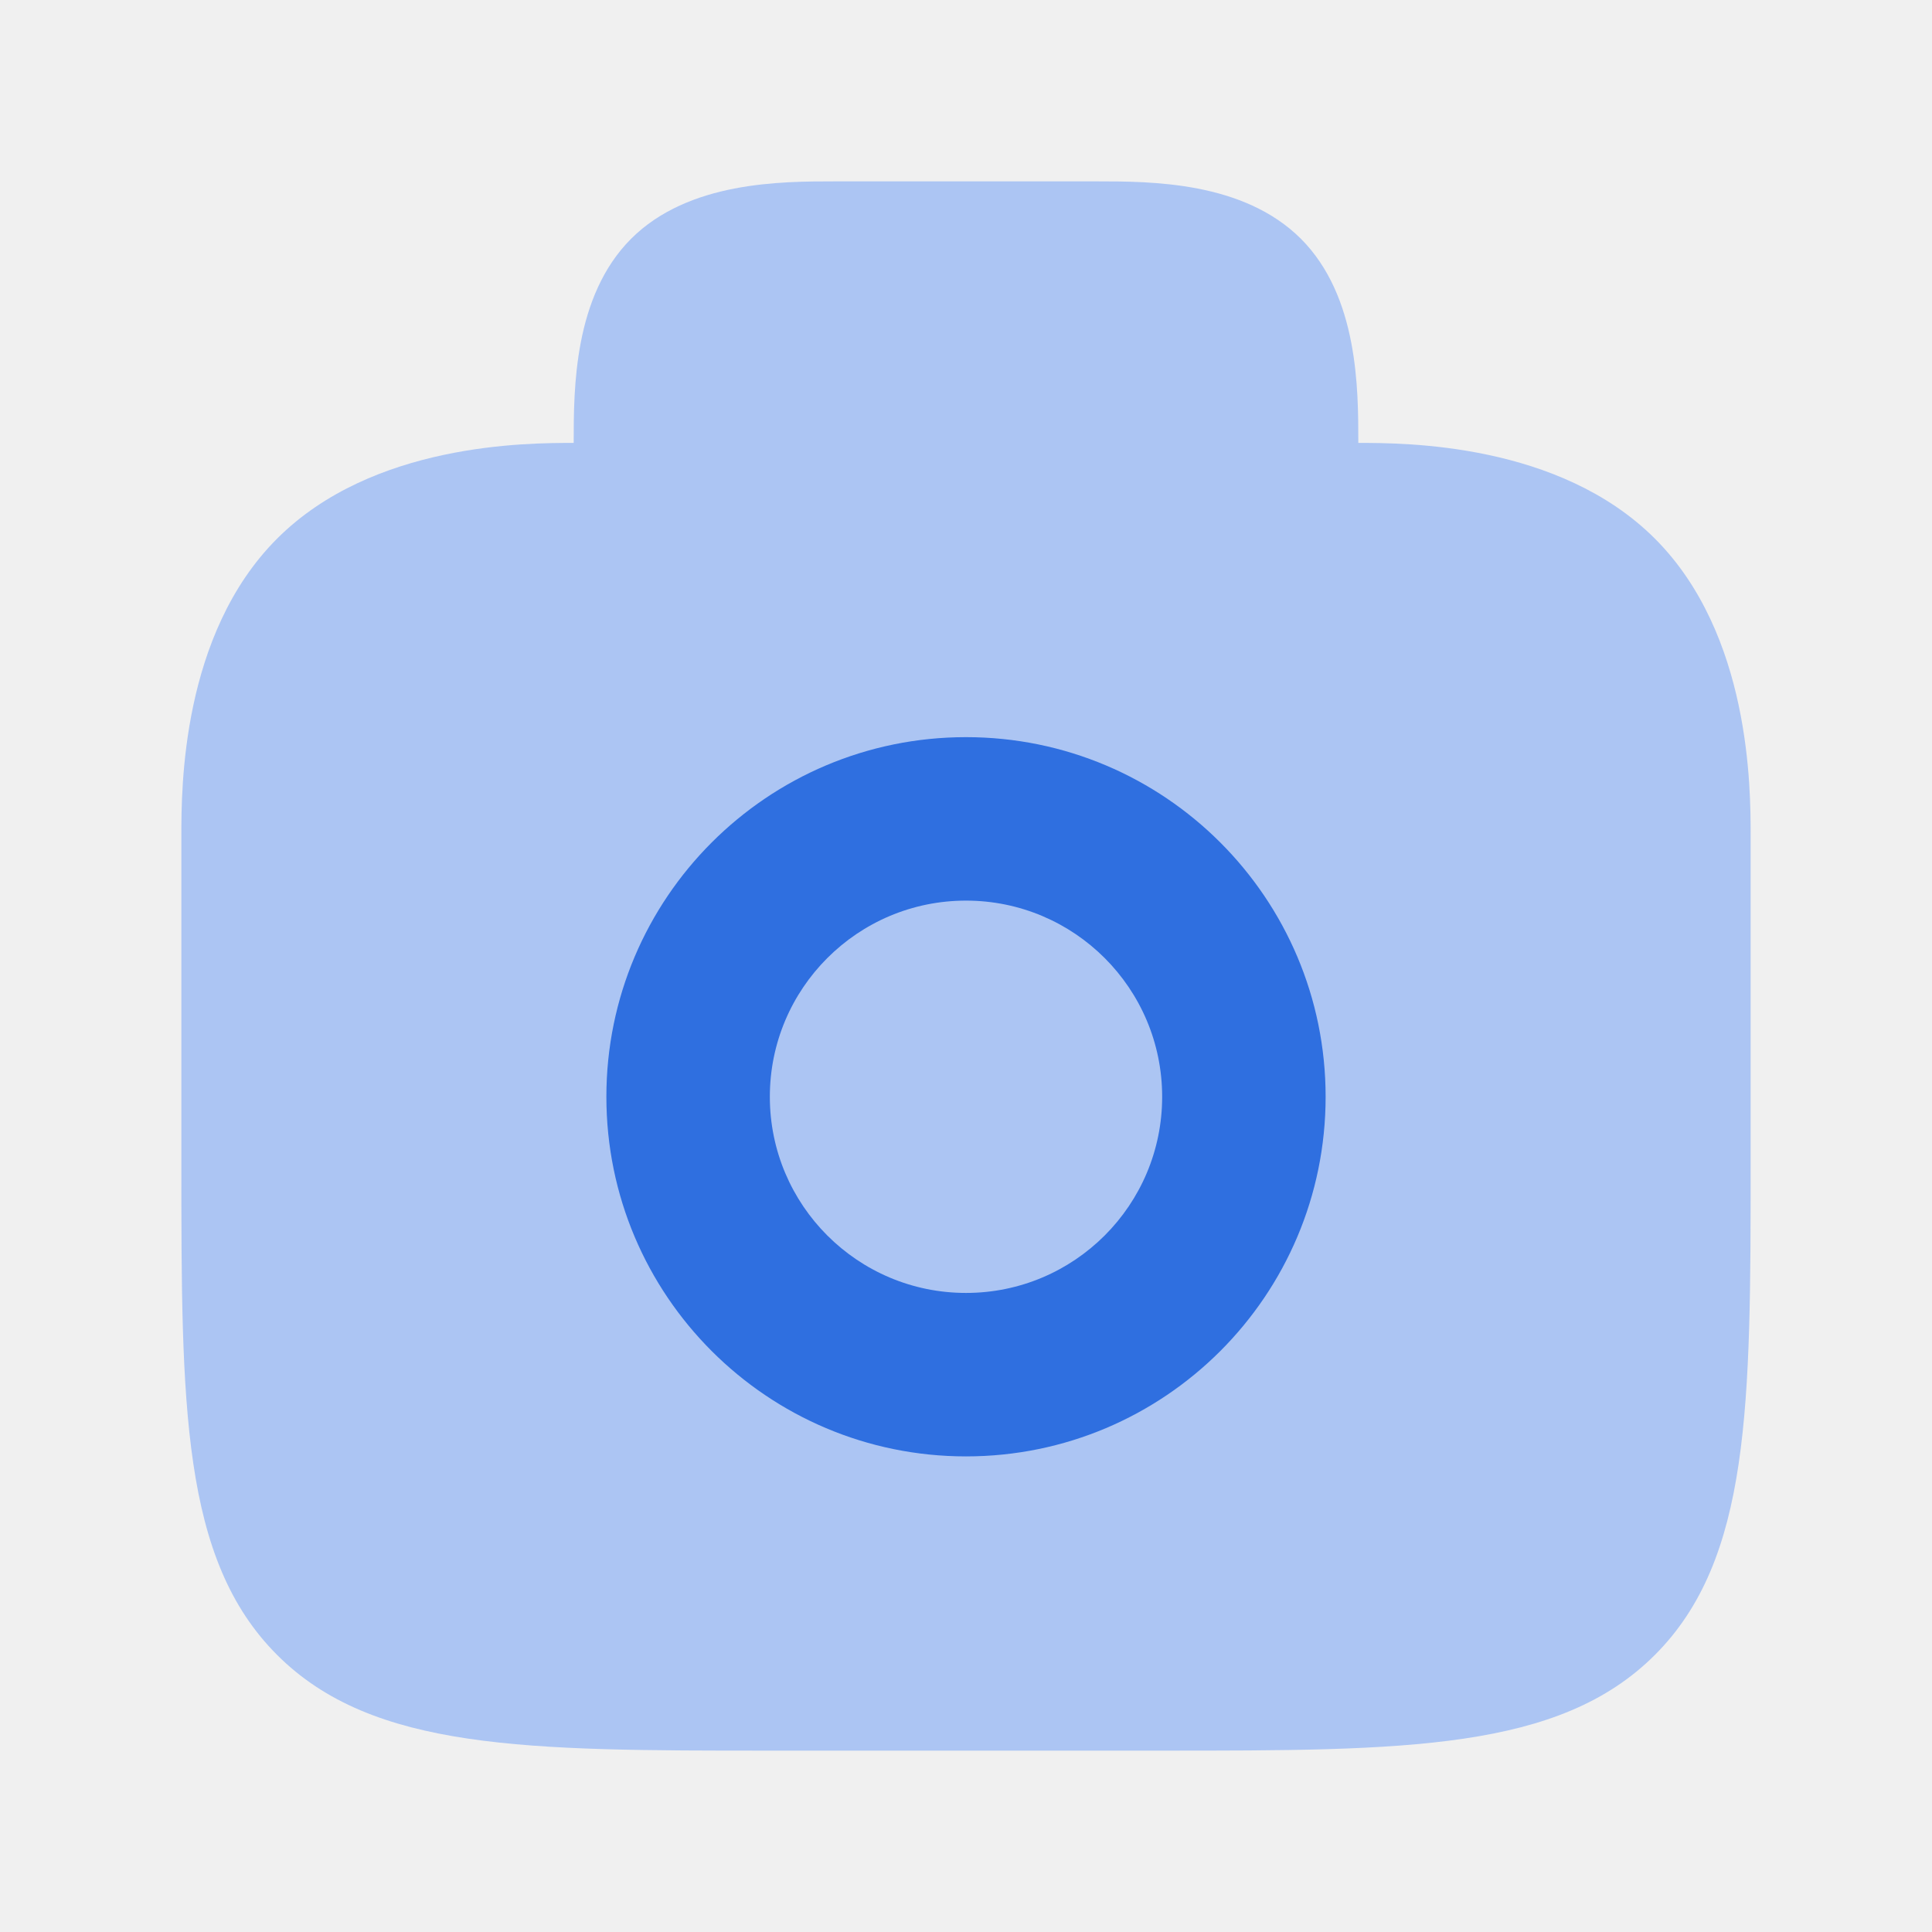
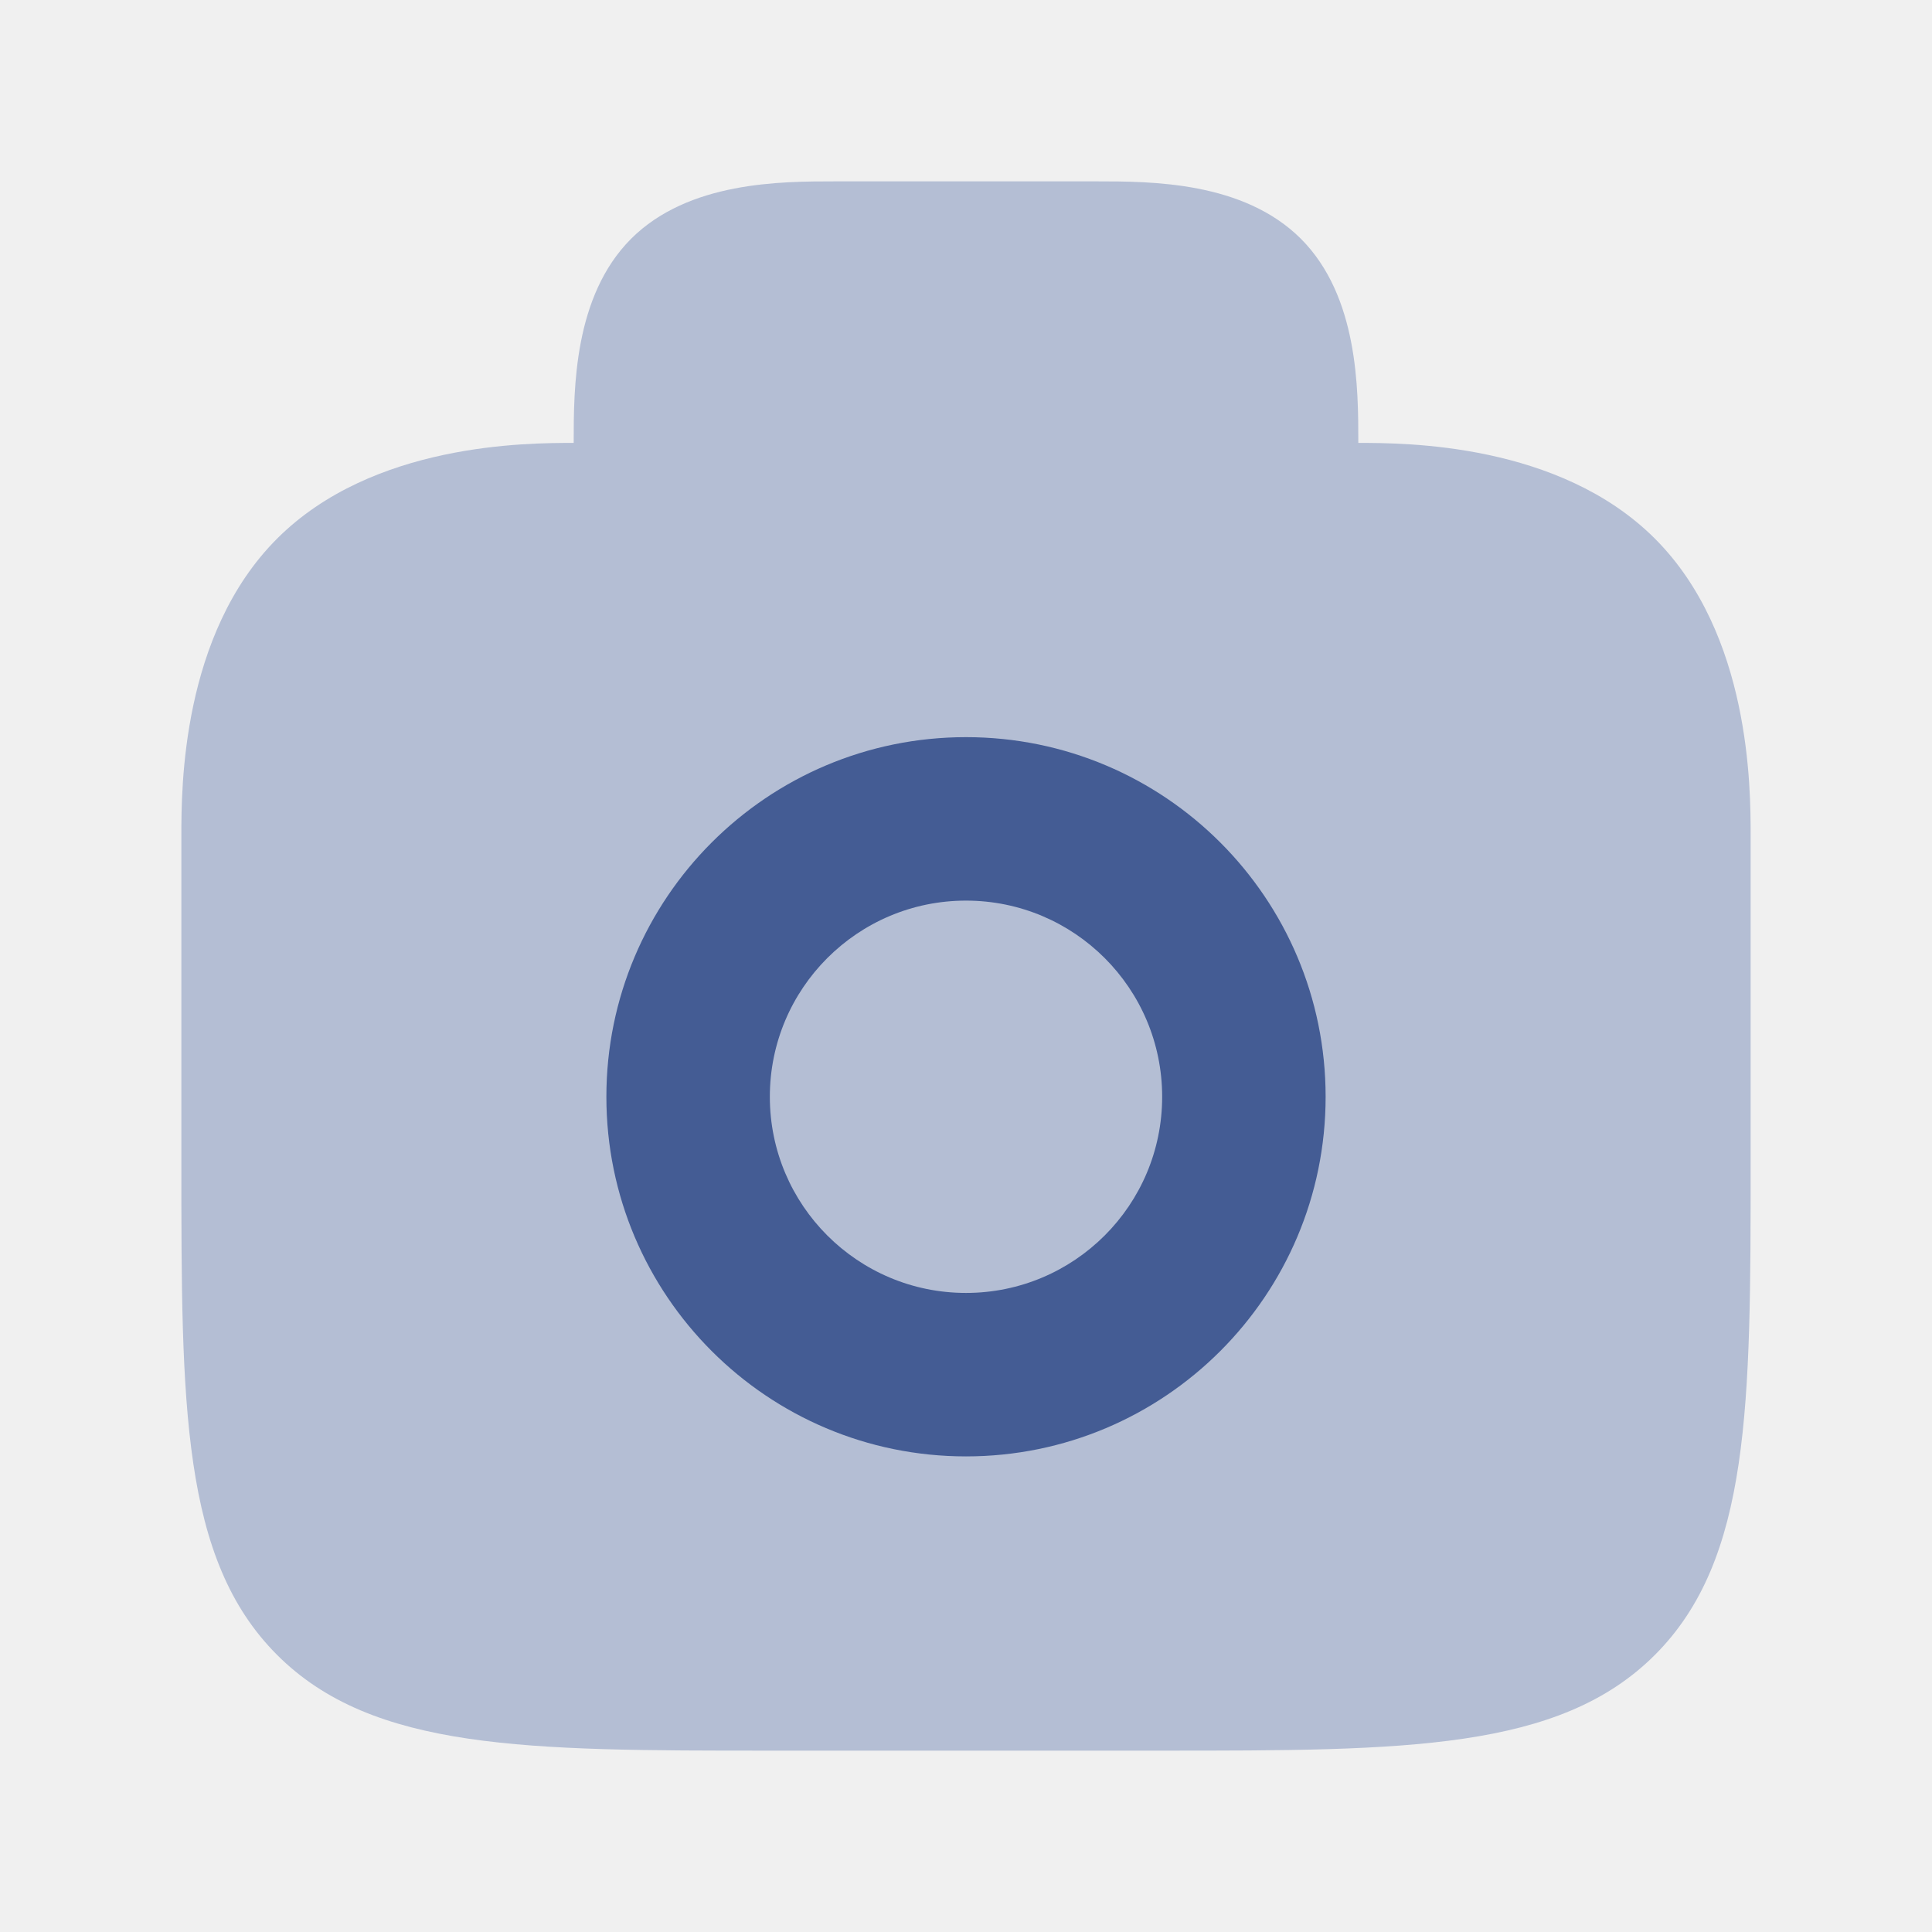
<svg xmlns="http://www.w3.org/2000/svg" viewBox="0 0 16 16" width="24" height="24">
  <defs>
    <mask id="camera-cut1" maskUnits="userSpaceOnUse" x="-2" y="-2" width="20" height="20">
      <rect x="-2" y="-2" width="20" height="20" fill="#fff" />
      <path d="M6.5 9A1.5 1.5 0 1 1 9.5 9A1.5 1.5 0 1 1 6.5 9Z" fill="#000" />
    </mask>
  </defs>
  <g transform="translate(8 8) scale(1.083) translate(-8 -8)">
-     <path d="M2 7C2 6.643 2 5.464 2.732 4.732C3.464 4 4.643 4 5 4L5 4L5 4C5 3.586 5 2.879 5.439 2.439C5.879 2 6.585 2 7 2L9 2C9.415 2 10.121 2 10.561 2.439C11 2.879 11 3.586 11 4L11 4L11 4C11.357 4 12.536 4 13.268 4.732C14 5.464 14 6.643 14 7L14 9.5C14 11.357 14 12.536 13.268 13.268C12.536 14 11.357 14 9.5 14L6.5 14C4.643 14 3.464 14 2.732 13.268C2 12.536 2 11.357 2 9.5Z" fill="#ACC5F3" />
+     <path d="M2 7C2 6.643 2 5.464 2.732 4.732C3.464 4 4.643 4 5 4L5 4L5 4C5 3.586 5 2.879 5.439 2.439C5.879 2 6.585 2 7 2L9 2C9.415 2 10.121 2 10.561 2.439C11 2.879 11 3.586 11 4L11 4L11 4C11.357 4 12.536 4 13.268 4.732C14 5.464 14 6.643 14 7L14 9.5C14 11.357 14 12.536 13.268 13.268C12.536 14 11.357 14 9.5 14L6.5 14C4.643 14 3.464 14 2.732 13.268C2 12.536 2 11.357 2 9.5Z" fill="#B4BED4" />
    <g mask="url(#camera-cut1)">
-       <path d="M5.25 9A2.75 2.75 0 1 1 10.75 9A2.75 2.75 0 1 1 5.25 9Z" fill="#2F6FE0" />
+       <path d="M5.25 9A2.75 2.75 0 1 1 10.75 9A2.75 2.75 0 1 1 5.25 9Z" fill="#445C94" />
    </g>
  </g>
</svg>
